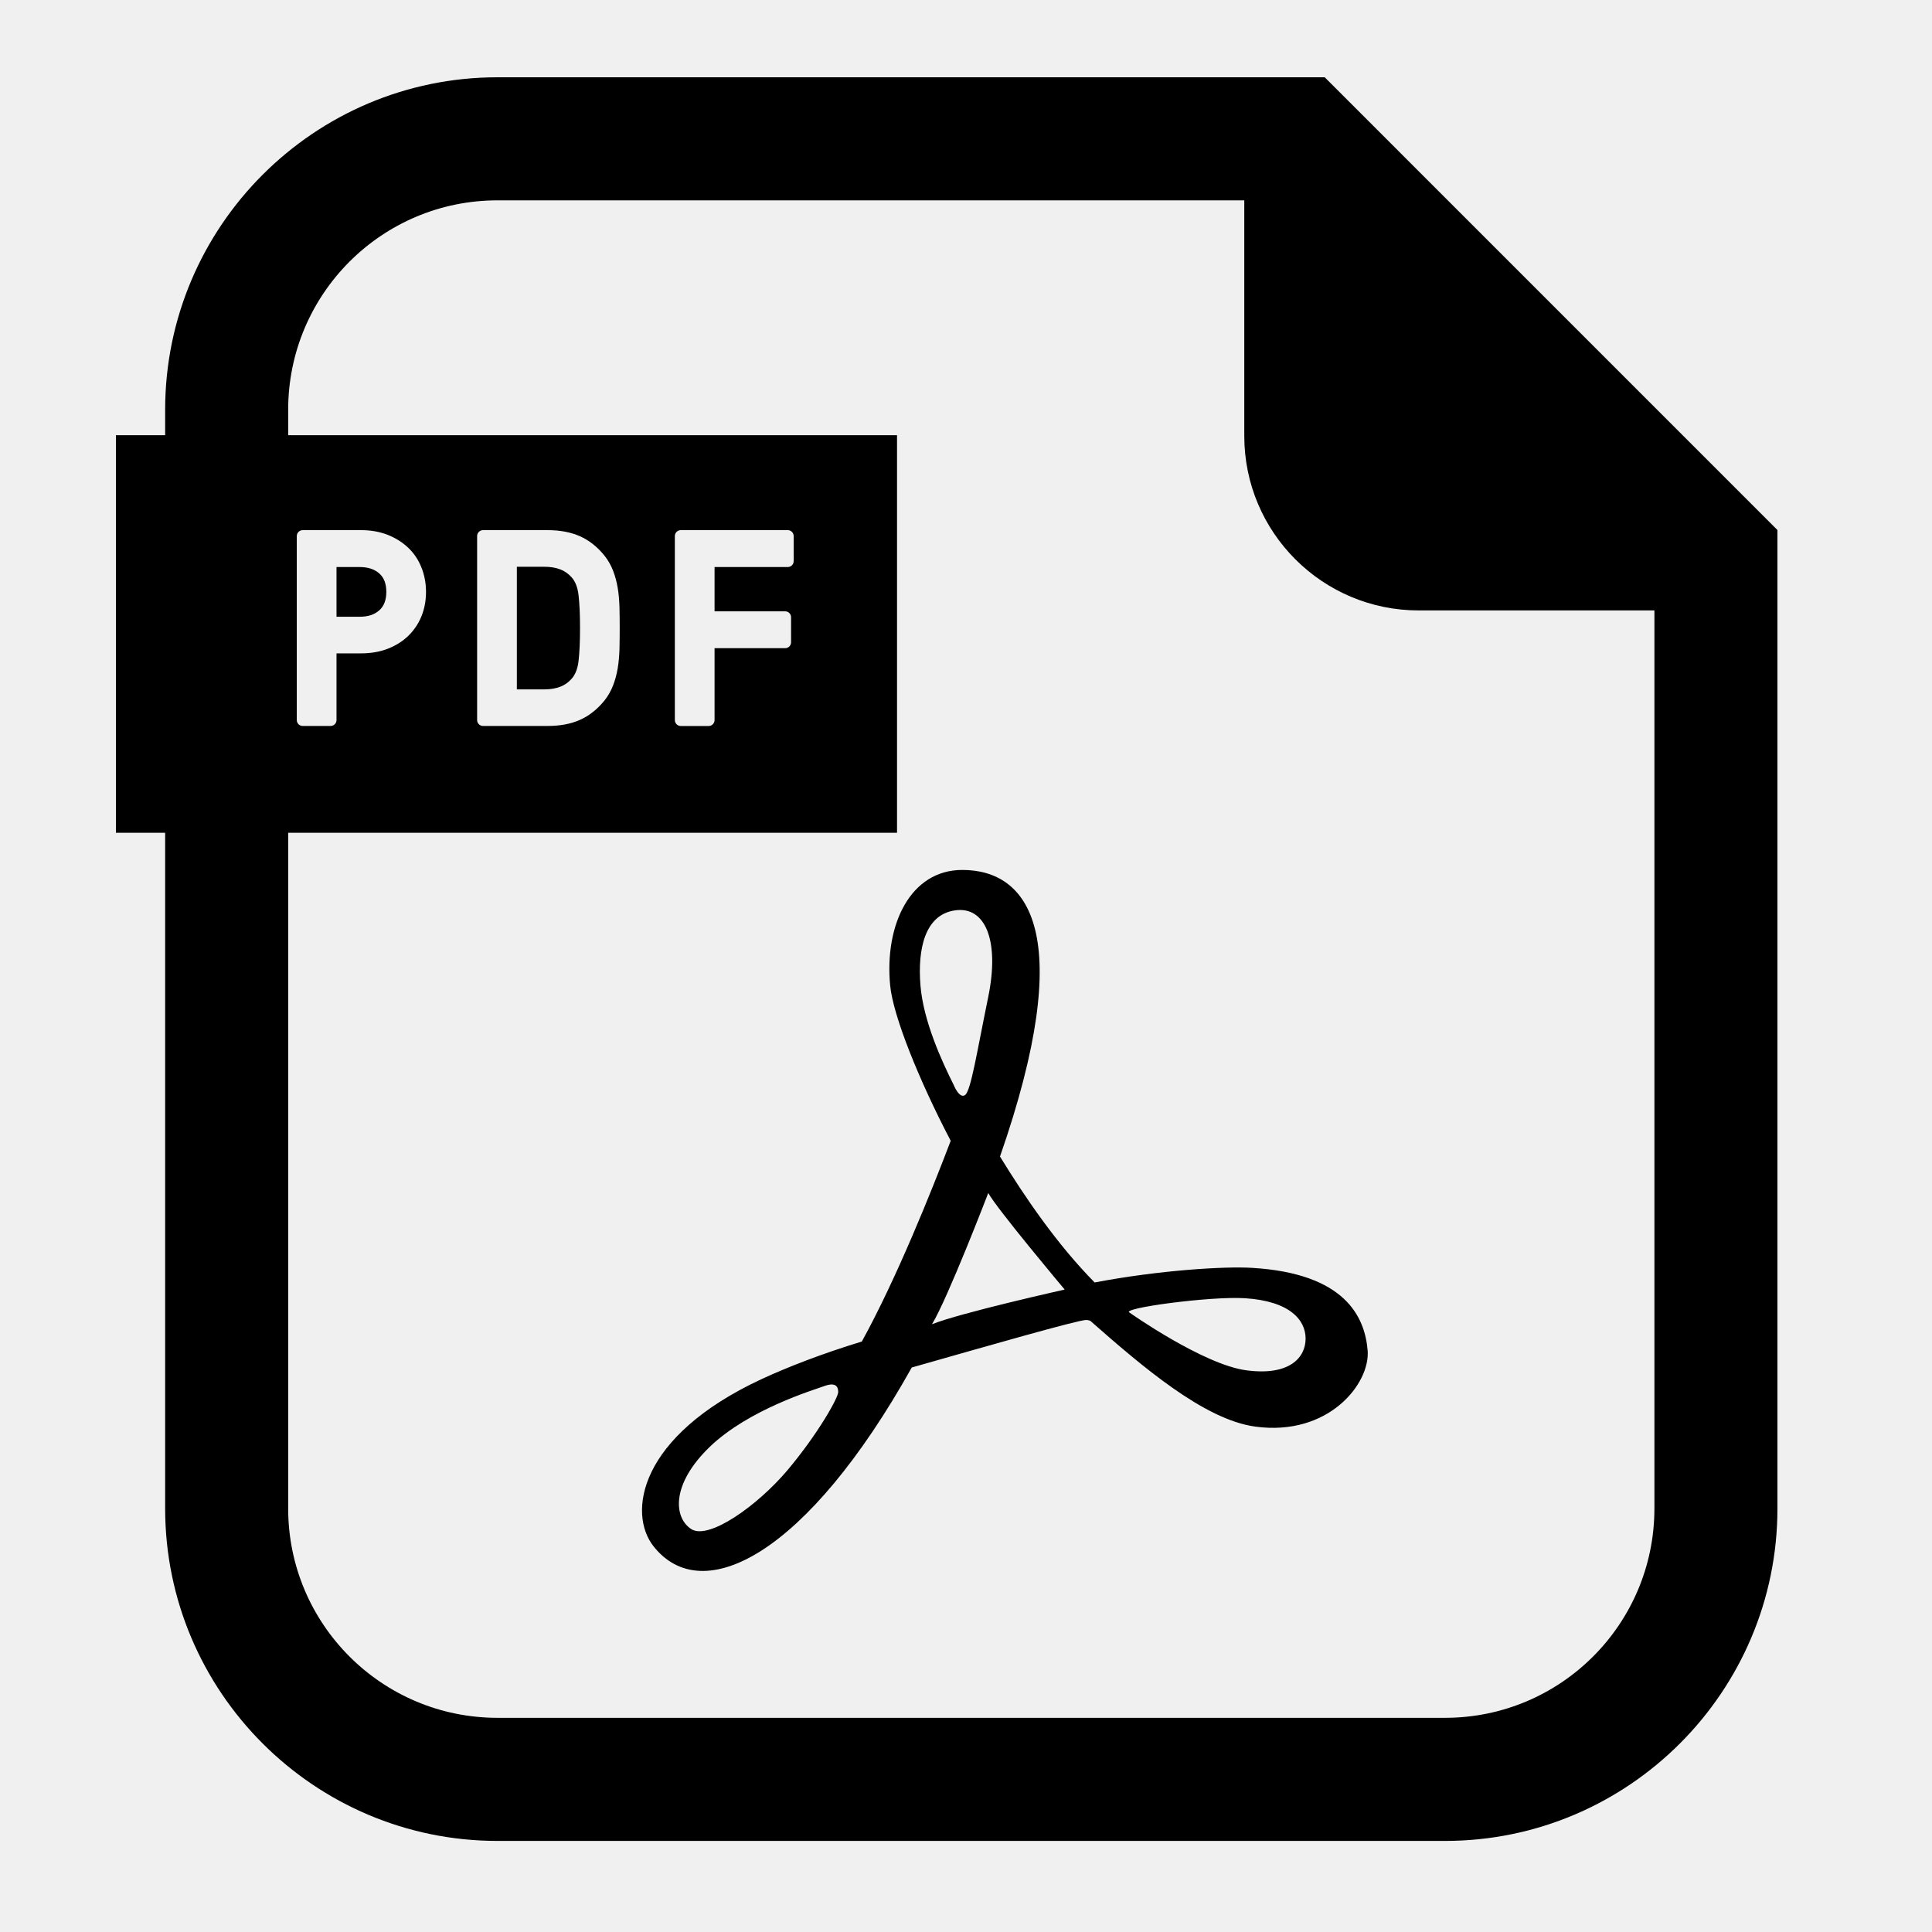
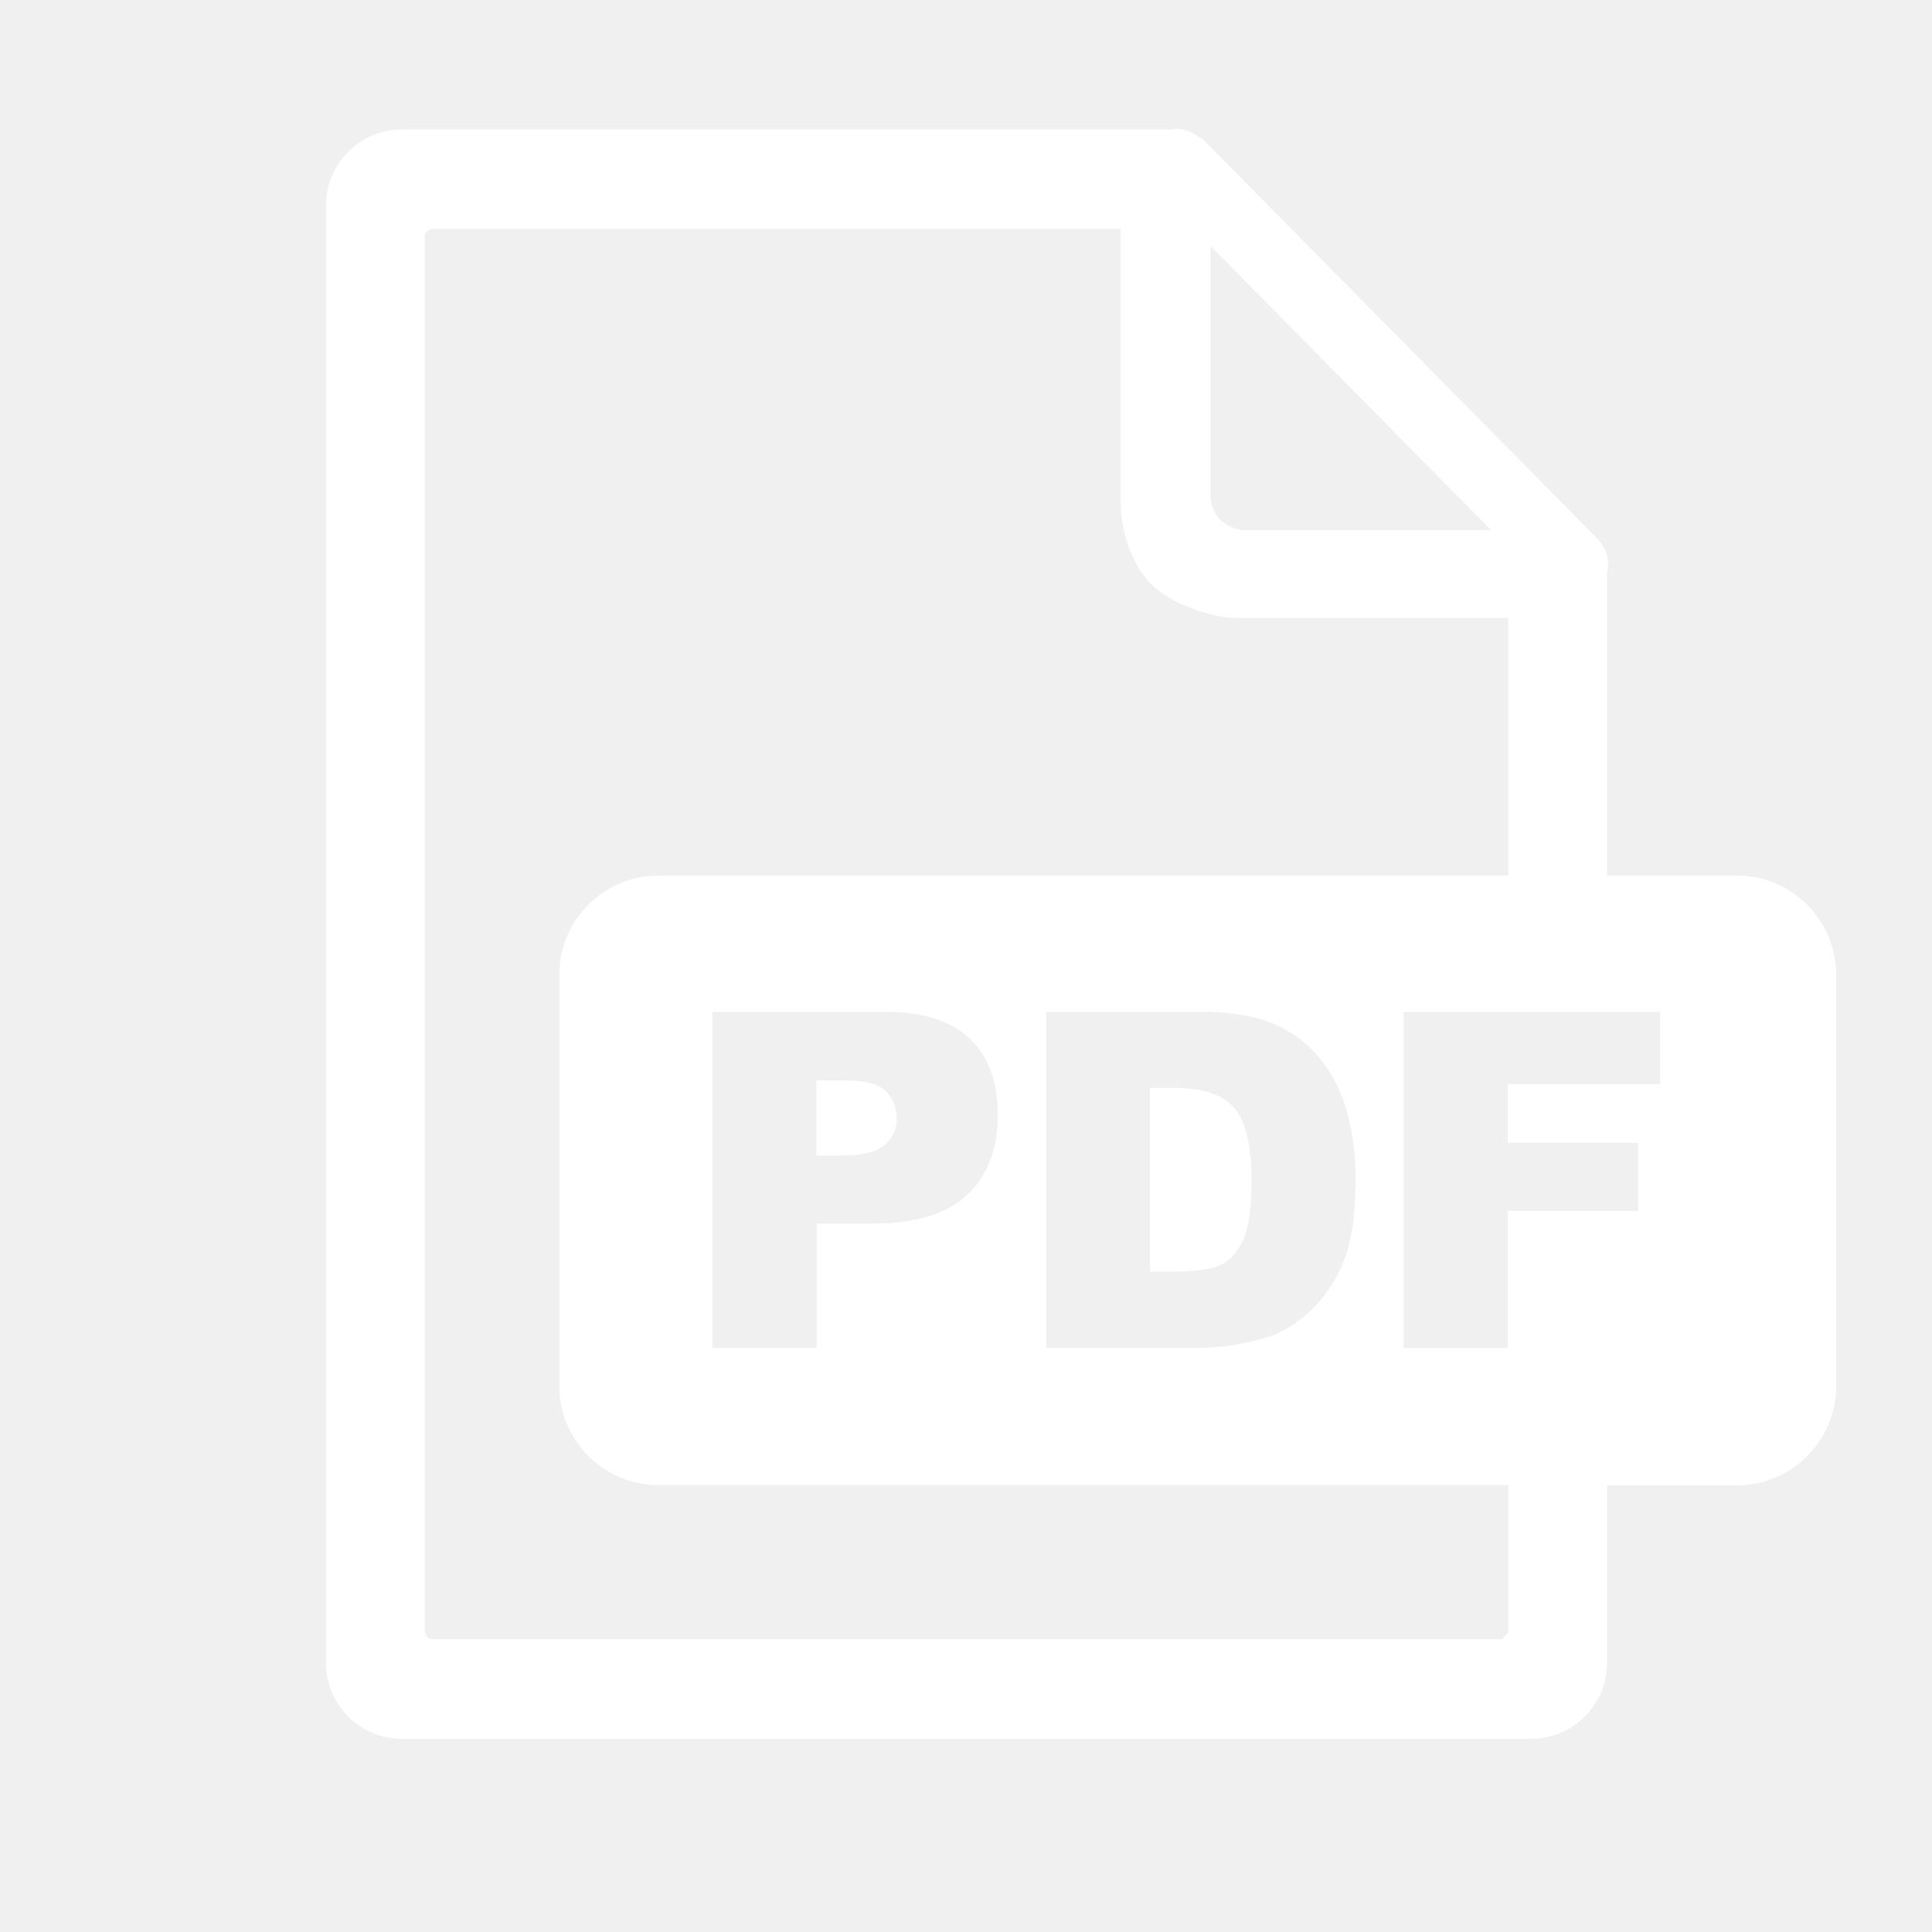
- <svg xmlns="http://www.w3.org/2000/svg" width="50" height="50" viewBox="0 0 50 50" fill="none">
-   <path d="M32.403 32.812C31.702 32.769 30.017 32.869 28.329 33.19C27.353 32.202 26.508 30.958 25.88 29.931C27.89 24.155 26.617 22.514 24.904 22.514C23.559 22.514 22.887 23.933 23.037 25.501C23.112 26.29 23.781 27.949 24.604 29.524C24.099 30.852 23.198 33.096 22.304 34.719C21.257 35.037 20.359 35.391 19.714 35.689C16.504 37.181 16.246 39.174 16.914 40.019C18.182 41.623 20.885 40.239 23.596 35.391C25.453 34.863 27.895 34.16 28.115 34.16C28.14 34.16 28.175 34.168 28.215 34.181C29.569 35.374 31.167 36.74 32.483 36.92C34.386 37.181 35.469 35.801 35.394 34.943C35.32 34.084 34.818 32.956 32.403 32.812ZM20.386 38.041C19.601 38.973 18.332 39.868 17.885 39.57C17.436 39.272 17.362 38.414 18.37 37.443C19.378 36.473 21.065 35.97 21.319 35.876C21.618 35.764 21.693 35.876 21.693 36.025C21.693 36.174 21.17 37.107 20.386 38.041ZM23.821 25.5C23.746 24.567 23.932 23.671 24.717 23.56C25.5 23.447 25.874 24.343 25.576 25.798C25.277 27.255 25.127 28.224 24.978 28.338C24.828 28.449 24.68 28.075 24.68 28.075C24.381 27.477 23.896 26.433 23.821 25.5ZM24.12 34.271C24.53 33.598 25.576 30.875 25.576 30.875C25.8 31.286 27.554 33.374 27.554 33.374C27.554 33.374 24.866 33.973 24.12 34.271ZM32.257 35.464C31.137 35.316 29.234 33.971 29.234 33.971C28.973 33.859 31.32 33.541 32.221 33.598C33.379 33.673 33.789 34.159 33.789 34.644C33.789 35.129 33.379 35.613 32.257 35.464Z" fill="black" />
-   <path d="M45.067 12.784L35.217 2.933L34.284 2H32.964H12.876C8.132 2 4.274 5.86 4.274 10.604V11.262H3V21.552H4.274V39.039C4.274 43.783 8.133 47.643 12.876 47.643H37.397C42.141 47.643 46 43.783 46 39.039V15.037V13.717L45.067 12.784ZM37.397 44.457H12.876C9.883 44.457 7.458 42.032 7.458 39.039V21.552H23.215V11.262H7.458V10.604C7.458 7.611 9.883 5.185 12.876 5.185H32.202V11.284C32.202 13.777 34.224 15.798 36.717 15.798H42.816V39.039C42.816 42.032 40.39 44.457 37.397 44.457ZM7.681 18.636V13.873C7.681 13.789 7.75 13.72 7.834 13.72H9.347C9.597 13.72 9.827 13.761 10.032 13.841C10.235 13.921 10.414 14.033 10.563 14.174C10.713 14.316 10.829 14.489 10.907 14.687C10.985 14.881 11.025 15.094 11.025 15.318C11.025 15.546 10.985 15.76 10.906 15.952C10.828 16.144 10.712 16.314 10.564 16.458C10.415 16.601 10.236 16.713 10.031 16.791C9.827 16.87 9.597 16.909 9.347 16.909H8.709V18.636C8.709 18.72 8.64 18.788 8.556 18.788H7.834C7.75 18.788 7.681 18.72 7.681 18.636ZM12.348 18.636V13.873C12.348 13.789 12.417 13.72 12.501 13.72H14.174C14.492 13.72 14.771 13.773 15.008 13.877C15.246 13.983 15.46 14.152 15.643 14.379C15.738 14.498 15.813 14.63 15.867 14.771C15.92 14.909 15.96 15.058 15.986 15.213C16.012 15.366 16.026 15.531 16.032 15.709C16.036 15.879 16.038 16.061 16.038 16.255C16.038 16.447 16.036 16.63 16.032 16.799C16.026 16.977 16.012 17.143 15.986 17.297C15.96 17.451 15.92 17.6 15.867 17.737C15.812 17.88 15.737 18.012 15.644 18.129C15.459 18.357 15.246 18.526 15.007 18.631C14.774 18.735 14.493 18.788 14.174 18.788H12.501C12.417 18.788 12.348 18.72 12.348 18.636ZM20.32 15.821C20.404 15.821 20.473 15.889 20.473 15.973V16.622C20.473 16.707 20.404 16.775 20.32 16.775H18.493V18.636C18.493 18.72 18.424 18.789 18.34 18.789H17.618C17.534 18.789 17.465 18.72 17.465 18.636V13.873C17.465 13.789 17.534 13.72 17.618 13.72H20.388C20.472 13.72 20.54 13.789 20.54 13.873V14.522C20.54 14.606 20.472 14.675 20.388 14.675H18.493V15.821L20.32 15.821Z" fill="black" />
-   <path d="M9.818 15.793C9.939 15.684 9.998 15.528 9.998 15.318C9.998 15.108 9.939 14.952 9.818 14.843C9.691 14.73 9.524 14.675 9.307 14.675H8.709V15.961H9.307C9.524 15.962 9.691 15.907 9.818 15.793Z" fill="black" />
-   <path d="M14.497 17.774C14.61 17.731 14.708 17.663 14.795 17.565C14.889 17.459 14.949 17.307 14.972 17.113C14.998 16.892 15.011 16.603 15.011 16.255C15.011 15.905 14.998 15.617 14.972 15.396C14.949 15.201 14.889 15.049 14.796 14.944C14.709 14.846 14.608 14.776 14.498 14.735C14.38 14.69 14.244 14.668 14.093 14.668H13.376V17.841H14.093C14.243 17.841 14.38 17.818 14.497 17.774Z" fill="black" />
+ <svg xmlns="http://www.w3.org/2000/svg" width="30" height="30" viewBox="0 0 30 30" fill="none">
+   <path fill-rule="evenodd" clip-rule="evenodd" d="M10.223 13.596H23.422V9.596H19.217C18.776 9.596 18.161 9.358 17.87 9.067C17.579 8.776 17.402 8.252 17.402 7.812V3.554H6.718C6.681 3.554 6.653 3.573 6.635 3.591C6.604 3.611 6.596 3.638 6.596 3.676V25.332C6.596 25.36 6.614 25.397 6.633 25.415C6.651 25.444 6.689 25.452 6.716 25.452C11.35 25.452 18.533 25.452 23.298 25.452C23.334 25.452 23.332 25.434 23.353 25.415C23.381 25.397 23.42 25.358 23.42 25.332V23.061H10.223C9.381 23.061 8.685 22.37 8.685 21.524V15.132C8.685 14.287 9.377 13.596 10.223 13.596ZM11.061 15.711H13.745C14.328 15.711 14.766 15.85 15.059 16.128C15.35 16.407 15.494 16.802 15.494 17.317C15.494 17.843 15.335 18.256 15.018 18.553C14.701 18.85 14.216 18.999 13.566 18.999H12.681V20.93H11.061V15.711ZM12.679 17.943H13.075C13.389 17.943 13.608 17.888 13.734 17.78C13.861 17.673 13.924 17.534 13.924 17.365C13.924 17.201 13.869 17.062 13.759 16.948C13.649 16.834 13.444 16.777 13.138 16.777H12.677V17.943H12.679ZM16.247 15.711H18.643C19.115 15.711 19.498 15.777 19.789 15.903C20.079 16.031 20.32 16.214 20.511 16.454C20.7 16.694 20.838 16.973 20.922 17.29C21.007 17.608 21.05 17.945 21.05 18.301C21.05 18.859 20.987 19.292 20.859 19.599C20.733 19.906 20.555 20.165 20.33 20.372C20.104 20.58 19.862 20.718 19.604 20.787C19.25 20.883 18.93 20.93 18.643 20.93H16.247V15.711ZM17.856 16.893V19.744H18.253C18.59 19.744 18.83 19.705 18.975 19.632C19.117 19.556 19.229 19.426 19.311 19.241C19.392 19.054 19.433 18.753 19.433 18.336C19.433 17.782 19.343 17.406 19.162 17.201C18.981 16.997 18.682 16.895 18.263 16.895H17.856V16.893ZM21.792 15.711H25.78V16.834H23.412V17.746H25.438V18.804H23.412V20.932H21.794V15.711H21.792ZM24.954 13.596H26.974C27.82 13.596 28.512 14.289 28.512 15.134V21.526C28.512 22.37 27.818 23.064 26.974 23.064H24.954V25.82C24.954 26.148 24.822 26.439 24.608 26.654C24.392 26.87 24.101 27 23.774 27C17.785 27 12.261 27 6.242 27C5.914 27 5.623 26.87 5.408 26.654C5.192 26.439 5.062 26.148 5.062 25.82V3.19C5.062 2.863 5.194 2.572 5.408 2.356C5.623 2.14 5.923 2.01 6.242 2.01H18.188C18.214 2 18.242 2 18.271 2C18.401 2 18.533 2.057 18.627 2.14H18.645C18.664 2.151 18.674 2.159 18.692 2.177L24.793 8.353C24.897 8.457 24.972 8.597 24.972 8.756C24.972 8.803 24.962 8.839 24.954 8.888V13.596ZM18.796 7.69V3.819L23.155 8.233H19.339C19.189 8.233 19.058 8.168 18.954 8.075C18.861 7.981 18.796 7.841 18.796 7.69Z" fill="white" />
</svg>
